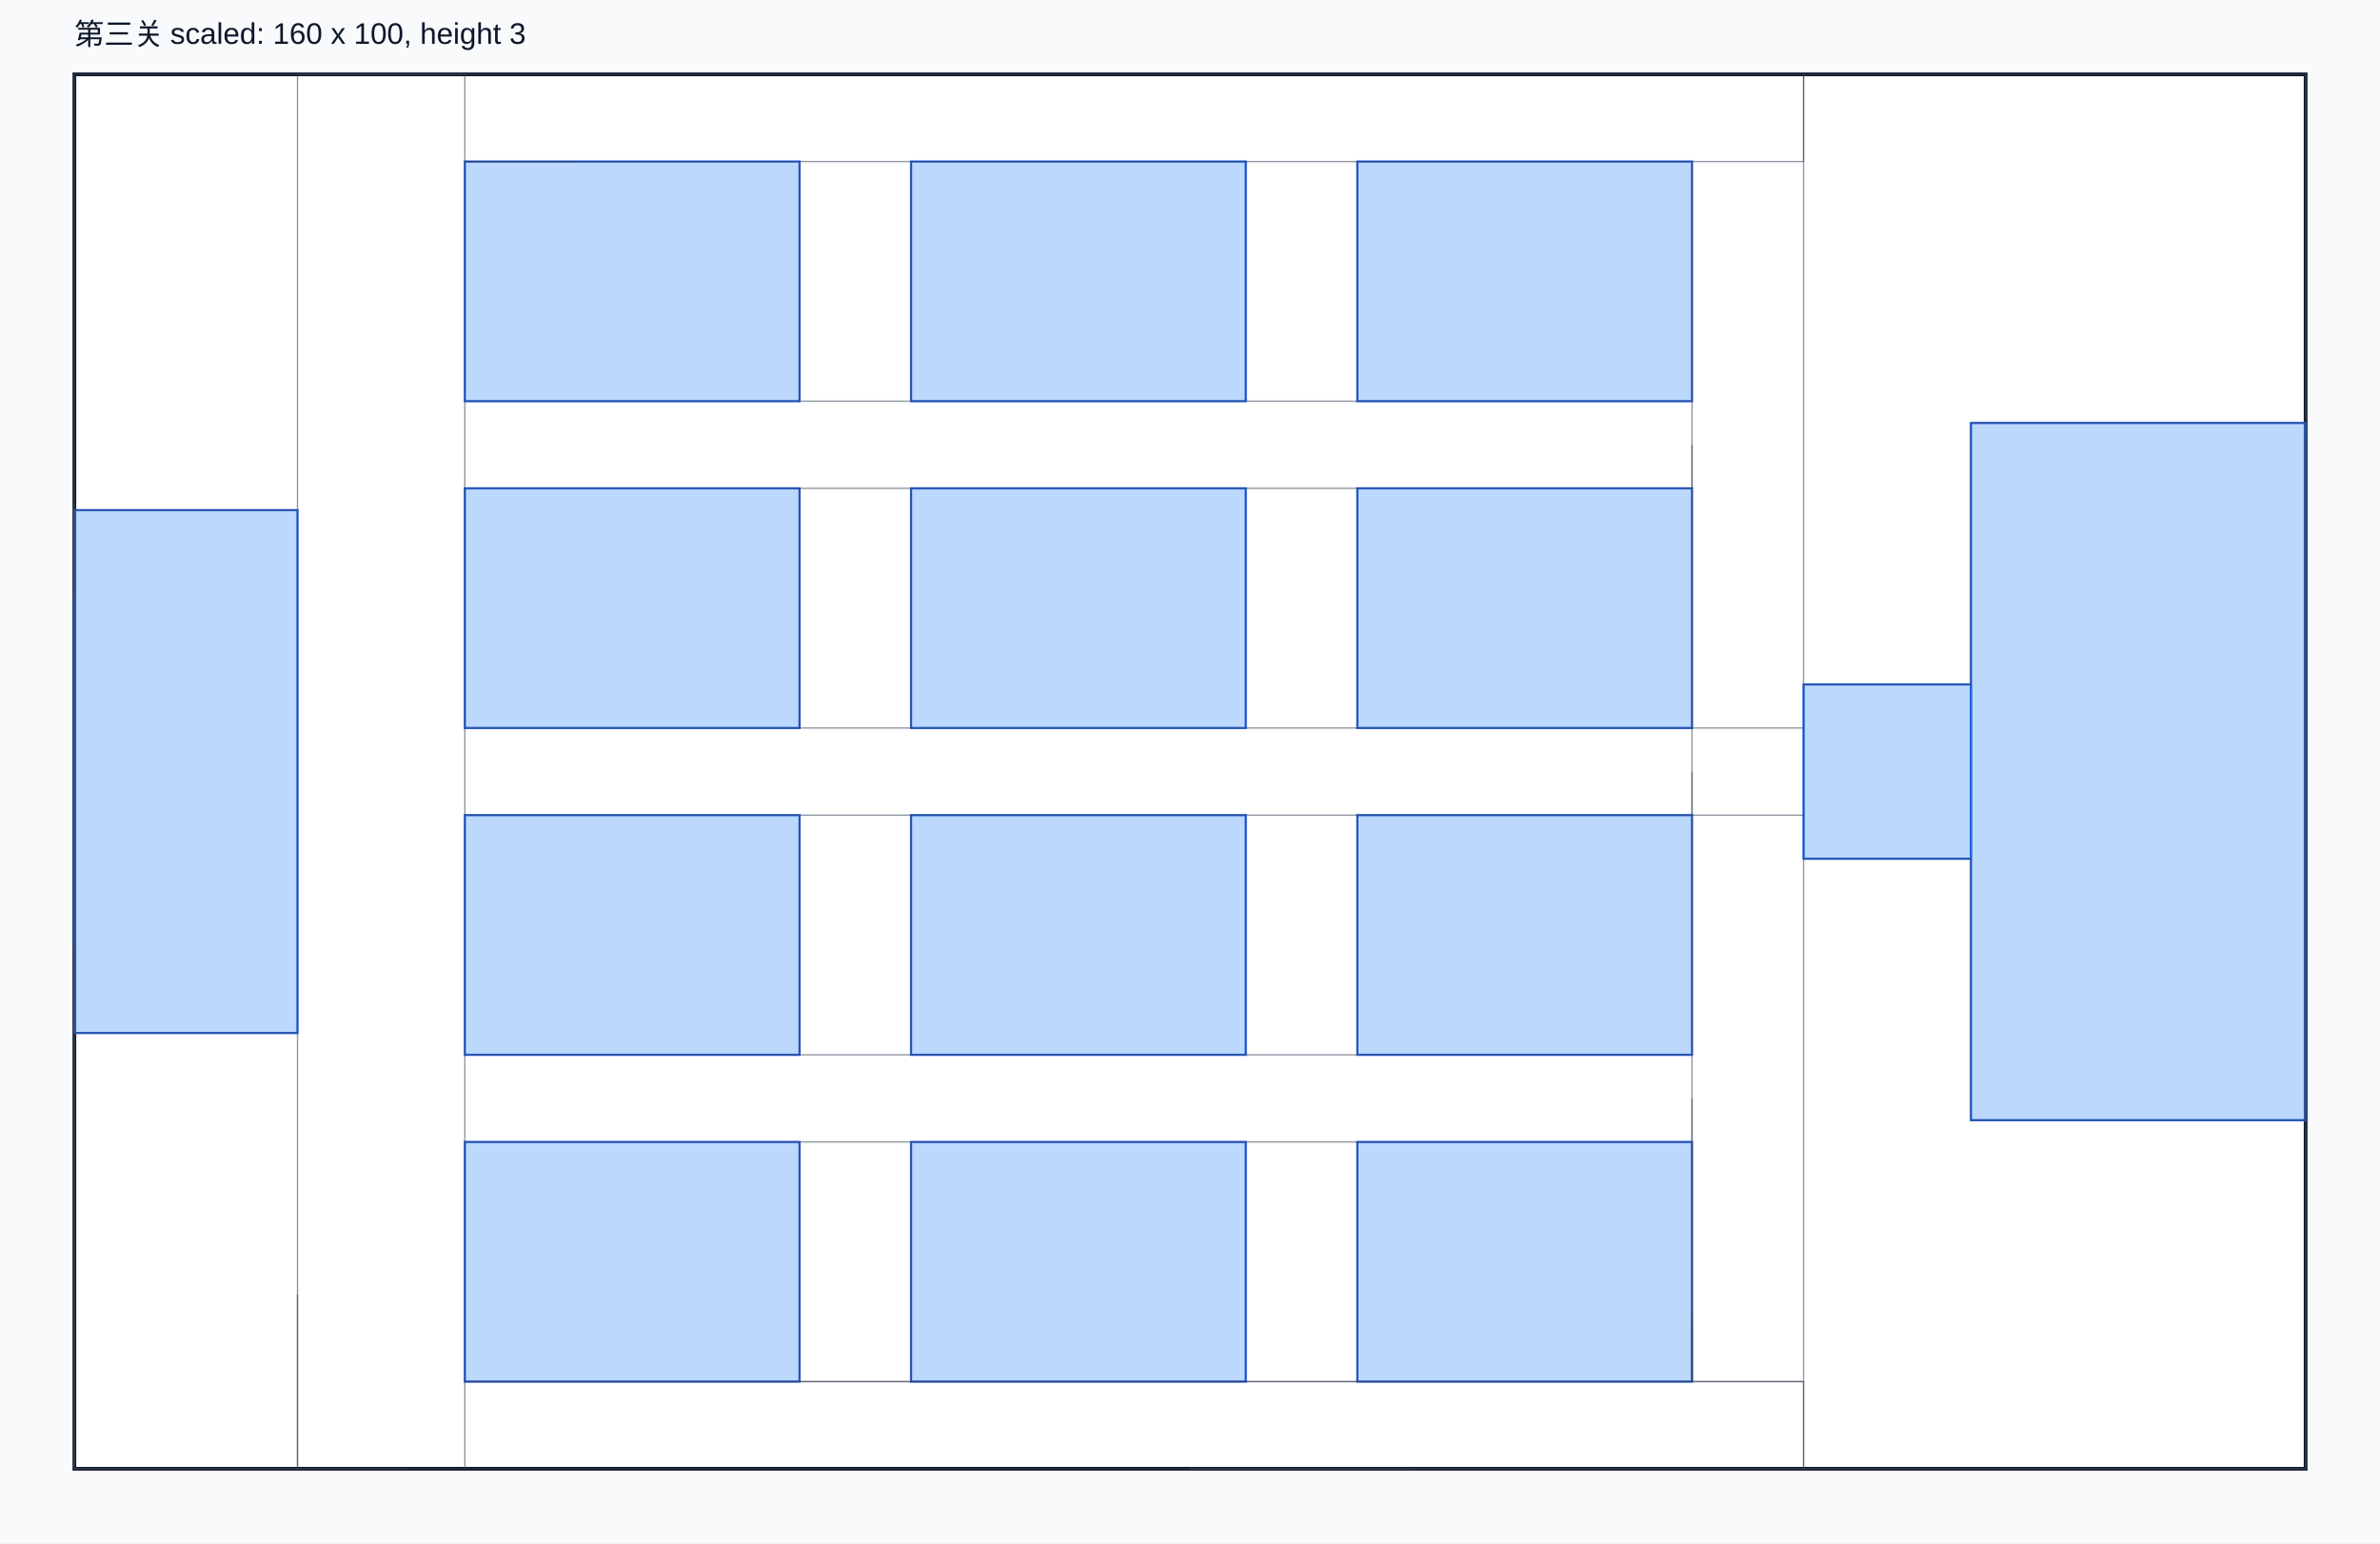
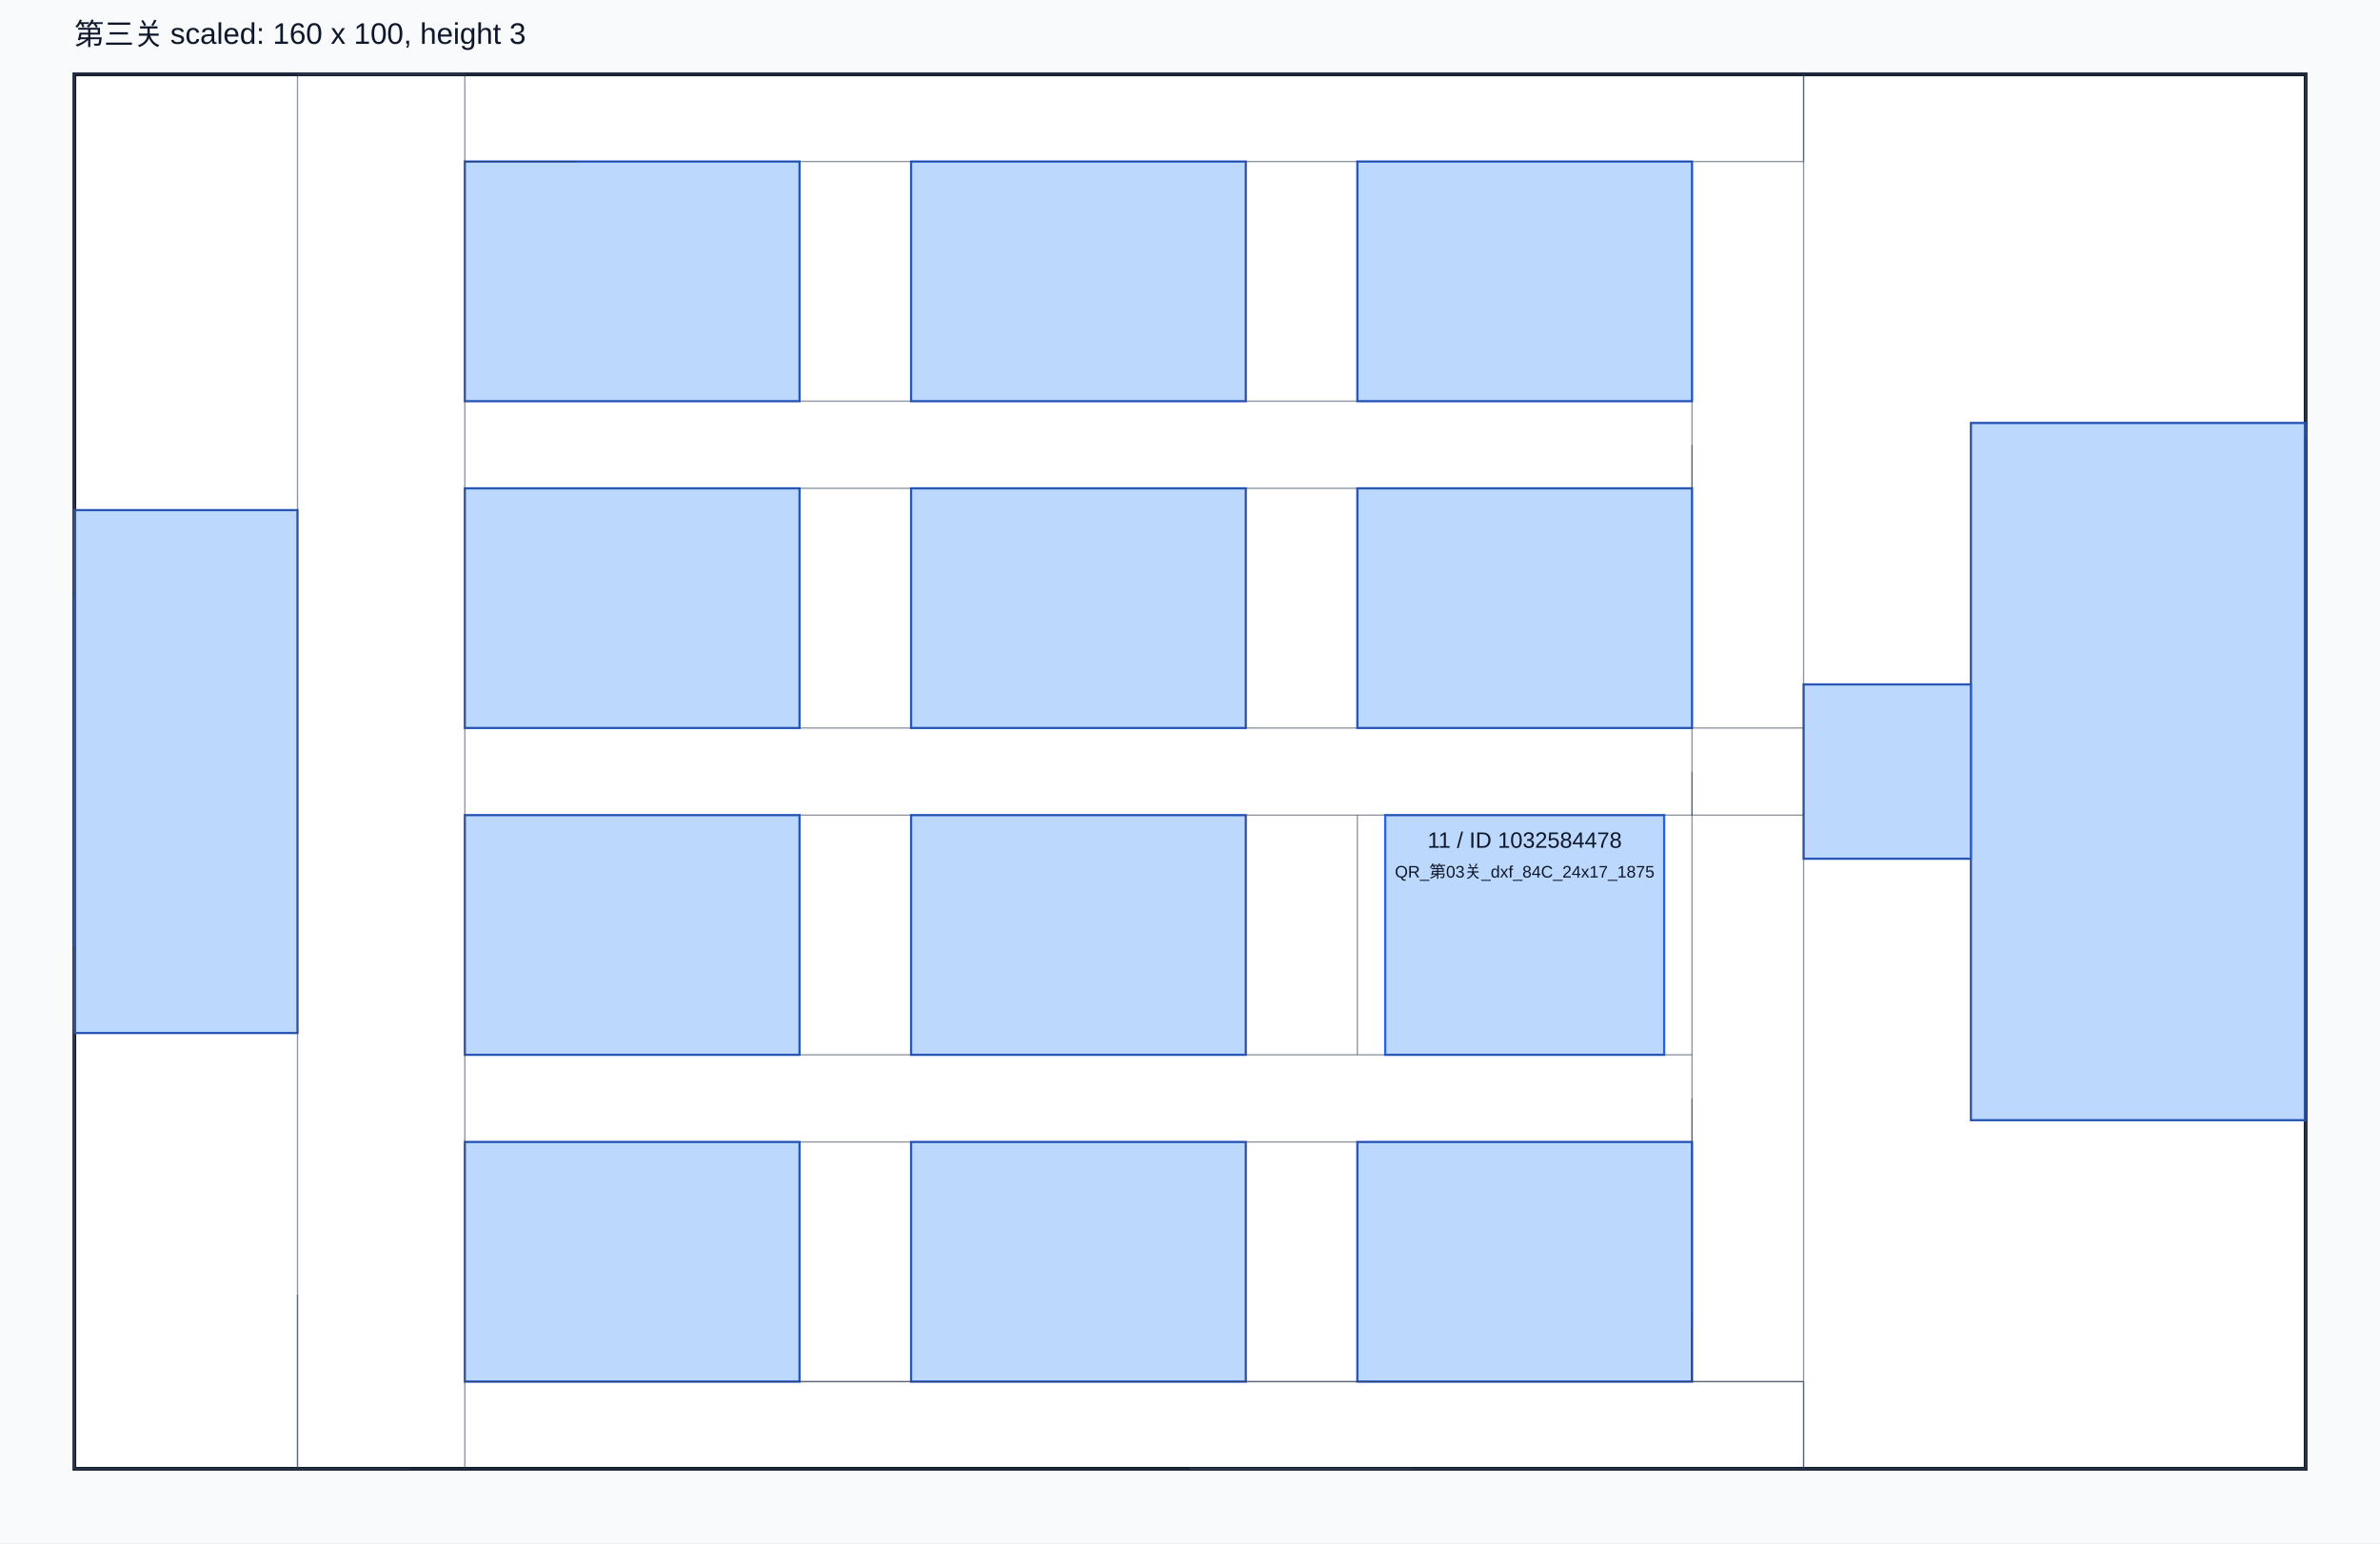
<svg xmlns="http://www.w3.org/2000/svg" width="1280" height="830" viewBox="0 0 1280.000 830.000">
  <rect width="100%" height="100%" fill="#f8fafc" />
  <rect x="40.000" y="40.000" width="1200.000" height="750.000" fill="white" stroke="#0f172a" stroke-width="2" />
  <rect x="40.000" y="274.375" width="120.000" height="281.250" fill="#60a5fa" fill-opacity="0.42" stroke="#2563eb" stroke-width="1.2" />
  <rect x="250.000" y="614.219" width="180.000" height="128.906" fill="#60a5fa" fill-opacity="0.42" stroke="#2563eb" stroke-width="1.2" />
  <rect x="250.000" y="438.438" width="180.000" height="128.906" fill="#60a5fa" fill-opacity="0.42" stroke="#2563eb" stroke-width="1.2" />
  <rect x="250.000" y="262.656" width="180.000" height="128.906" fill="#60a5fa" fill-opacity="0.42" stroke="#2563eb" stroke-width="1.2" />
  <rect x="250.000" y="86.875" width="180.000" height="128.906" fill="#60a5fa" fill-opacity="0.42" stroke="#2563eb" stroke-width="1.2" />
  <rect x="490.000" y="614.219" width="180.000" height="128.906" fill="#60a5fa" fill-opacity="0.42" stroke="#2563eb" stroke-width="1.2" />
  <rect x="490.000" y="438.438" width="180.000" height="128.906" fill="#60a5fa" fill-opacity="0.42" stroke="#2563eb" stroke-width="1.2" />
  <rect x="490.000" y="262.656" width="180.000" height="128.906" fill="#60a5fa" fill-opacity="0.42" stroke="#2563eb" stroke-width="1.2" />
  <rect x="490.000" y="86.875" width="180.000" height="128.906" fill="#60a5fa" fill-opacity="0.42" stroke="#2563eb" stroke-width="1.2" />
  <rect x="730.000" y="614.219" width="180.000" height="128.906" fill="#60a5fa" fill-opacity="0.42" stroke="#2563eb" stroke-width="1.2" />
-   <rect x="730.000" y="438.438" width="180.000" height="128.906" fill="#60a5fa" fill-opacity="0.42" stroke="#2563eb" stroke-width="1.2" />
+   <rect x="745.000" y="438.438" width="150.000" height="128.906" fill="#60a5fa" fill-opacity="0.42" stroke="#2563eb" stroke-width="1.2" />
+   <text x="820.000" y="456.000" text-anchor="middle" fill="#0f172a" font-family="Arial" font-size="12">11 / ID 1032584478</text>
+   <text x="820.000" y="472.000" text-anchor="middle" fill="#0f172a" font-family="Arial" font-size="9">QR_第03关_dxf_84C_24x17_1875</text>
  <rect x="730.000" y="262.656" width="180.000" height="128.906" fill="#60a5fa" fill-opacity="0.42" stroke="#2563eb" stroke-width="1.2" />
  <rect x="730.000" y="86.875" width="180.000" height="128.906" fill="#60a5fa" fill-opacity="0.42" stroke="#2563eb" stroke-width="1.2" />
  <rect x="970.000" y="368.125" width="90.000" height="93.750" fill="#60a5fa" fill-opacity="0.42" stroke="#2563eb" stroke-width="1.2" />
  <rect x="1060.000" y="227.500" width="180.000" height="375.000" fill="#60a5fa" fill-opacity="0.42" stroke="#2563eb" stroke-width="1.2" />
  <line x1="40.000" y1="790.000" x2="160.000" y2="790.000" stroke="#334155" stroke-width="0.7" stroke-opacity="0.55" />
  <line x1="40.000" y1="790.000" x2="1240.000" y2="790.000" stroke="#334155" stroke-width="0.7" stroke-opacity="0.55" />
  <line x1="40.000" y1="555.625" x2="160.000" y2="555.625" stroke="#334155" stroke-width="0.7" stroke-opacity="0.55" />
  <line x1="40.000" y1="274.375" x2="160.000" y2="274.375" stroke="#334155" stroke-width="0.7" stroke-opacity="0.55" />
  <line x1="40.000" y1="40.000" x2="1240.000" y2="40.000" stroke="#334155" stroke-width="0.7" stroke-opacity="0.55" />
  <line x1="160.000" y1="790.000" x2="220.000" y2="790.000" stroke="#334155" stroke-width="0.7" stroke-opacity="0.55" />
  <line x1="160.000" y1="40.000" x2="250.000" y2="40.000" stroke="#334155" stroke-width="0.7" stroke-opacity="0.55" />
  <line x1="250.000" y1="743.125" x2="910.000" y2="743.125" stroke="#334155" stroke-width="0.7" stroke-opacity="0.55" />
  <line x1="250.000" y1="743.125" x2="970.000" y2="743.125" stroke="#334155" stroke-width="0.7" stroke-opacity="0.55" />
  <line x1="250.000" y1="614.219" x2="430.000" y2="614.219" stroke="#334155" stroke-width="0.7" stroke-opacity="0.55" />
  <line x1="250.000" y1="567.344" x2="430.000" y2="567.344" stroke="#334155" stroke-width="0.7" stroke-opacity="0.55" />
  <line x1="250.000" y1="438.438" x2="970.000" y2="438.438" stroke="#334155" stroke-width="0.7" stroke-opacity="0.55" />
  <line x1="250.000" y1="391.562" x2="970.000" y2="391.562" stroke="#334155" stroke-width="0.7" stroke-opacity="0.55" />
  <line x1="250.000" y1="262.656" x2="430.000" y2="262.656" stroke="#334155" stroke-width="0.7" stroke-opacity="0.55" />
  <line x1="250.000" y1="215.781" x2="430.000" y2="215.781" stroke="#334155" stroke-width="0.7" stroke-opacity="0.55" />
  <line x1="250.000" y1="86.875" x2="310.000" y2="86.875" stroke="#334155" stroke-width="0.7" stroke-opacity="0.55" />
  <line x1="250.000" y1="86.875" x2="970.000" y2="86.875" stroke="#334155" stroke-width="0.7" stroke-opacity="0.55" />
  <line x1="430.000" y1="614.219" x2="490.000" y2="614.219" stroke="#334155" stroke-width="0.7" stroke-opacity="0.55" />
  <line x1="430.000" y1="567.344" x2="490.000" y2="567.344" stroke="#334155" stroke-width="0.7" stroke-opacity="0.55" />
  <line x1="430.000" y1="262.656" x2="490.000" y2="262.656" stroke="#334155" stroke-width="0.7" stroke-opacity="0.55" />
  <line x1="430.000" y1="215.781" x2="490.000" y2="215.781" stroke="#334155" stroke-width="0.7" stroke-opacity="0.55" />
  <line x1="490.000" y1="614.219" x2="670.000" y2="614.219" stroke="#334155" stroke-width="0.7" stroke-opacity="0.55" />
  <line x1="490.000" y1="567.344" x2="670.000" y2="567.344" stroke="#334155" stroke-width="0.7" stroke-opacity="0.55" />
  <line x1="490.000" y1="262.656" x2="670.000" y2="262.656" stroke="#334155" stroke-width="0.7" stroke-opacity="0.55" />
  <line x1="490.000" y1="215.781" x2="670.000" y2="215.781" stroke="#334155" stroke-width="0.7" stroke-opacity="0.55" />
  <line x1="640.000" y1="790.000" x2="760.000" y2="790.000" stroke="#334155" stroke-width="0.7" stroke-opacity="0.55" />
  <line x1="640.000" y1="790.000" x2="1240.000" y2="790.000" stroke="#334155" stroke-width="0.7" stroke-opacity="0.55" />
  <line x1="670.000" y1="614.219" x2="730.000" y2="614.219" stroke="#334155" stroke-width="0.7" stroke-opacity="0.55" />
  <line x1="670.000" y1="567.344" x2="730.000" y2="567.344" stroke="#334155" stroke-width="0.7" stroke-opacity="0.55" />
  <line x1="670.000" y1="262.656" x2="730.000" y2="262.656" stroke="#334155" stroke-width="0.7" stroke-opacity="0.55" />
  <line x1="670.000" y1="215.781" x2="730.000" y2="215.781" stroke="#334155" stroke-width="0.7" stroke-opacity="0.55" />
  <line x1="730.000" y1="614.219" x2="910.000" y2="614.219" stroke="#334155" stroke-width="0.7" stroke-opacity="0.55" />
  <line x1="730.000" y1="567.344" x2="910.000" y2="567.344" stroke="#334155" stroke-width="0.7" stroke-opacity="0.55" />
  <line x1="730.000" y1="262.656" x2="910.000" y2="262.656" stroke="#334155" stroke-width="0.7" stroke-opacity="0.55" />
  <line x1="730.000" y1="215.781" x2="910.000" y2="215.781" stroke="#334155" stroke-width="0.7" stroke-opacity="0.55" />
  <line x1="910.000" y1="743.125" x2="970.000" y2="743.125" stroke="#334155" stroke-width="0.7" stroke-opacity="0.55" />
  <line x1="970.000" y1="461.875" x2="1060.000" y2="461.875" stroke="#334155" stroke-width="0.7" stroke-opacity="0.55" />
  <line x1="970.000" y1="368.125" x2="1060.000" y2="368.125" stroke="#334155" stroke-width="0.7" stroke-opacity="0.55" />
  <line x1="1060.000" y1="602.500" x2="1240.000" y2="602.500" stroke="#334155" stroke-width="0.7" stroke-opacity="0.55" />
  <line x1="1060.000" y1="227.500" x2="1240.000" y2="227.500" stroke="#334155" stroke-width="0.7" stroke-opacity="0.55" />
  <line x1="40.000" y1="790.000" x2="40.000" y2="555.625" stroke="#334155" stroke-width="0.7" stroke-opacity="0.55" />
  <line x1="40.000" y1="790.000" x2="40.000" y2="508.750" stroke="#334155" stroke-width="0.7" stroke-opacity="0.55" />
  <line x1="40.000" y1="790.000" x2="40.000" y2="40.000" stroke="#334155" stroke-width="0.7" stroke-opacity="0.55" />
  <line x1="40.000" y1="321.250" x2="40.000" y2="40.000" stroke="#334155" stroke-width="0.7" stroke-opacity="0.55" />
  <line x1="160.000" y1="790.000" x2="160.000" y2="696.250" stroke="#334155" stroke-width="0.7" stroke-opacity="0.55" />
  <line x1="160.000" y1="790.000" x2="160.000" y2="555.625" stroke="#334155" stroke-width="0.7" stroke-opacity="0.55" />
  <line x1="160.000" y1="555.625" x2="160.000" y2="368.125" stroke="#334155" stroke-width="0.7" stroke-opacity="0.55" />
  <line x1="160.000" y1="368.125" x2="160.000" y2="274.375" stroke="#334155" stroke-width="0.7" stroke-opacity="0.55" />
  <line x1="160.000" y1="274.375" x2="160.000" y2="40.000" stroke="#334155" stroke-width="0.7" stroke-opacity="0.55" />
  <line x1="250.000" y1="790.000" x2="250.000" y2="40.000" stroke="#334155" stroke-width="0.7" stroke-opacity="0.55" />
  <line x1="430.000" y1="743.125" x2="430.000" y2="614.219" stroke="#334155" stroke-width="0.7" stroke-opacity="0.55" />
  <line x1="430.000" y1="567.344" x2="430.000" y2="438.438" stroke="#334155" stroke-width="0.7" stroke-opacity="0.55" />
  <line x1="430.000" y1="391.562" x2="430.000" y2="262.656" stroke="#334155" stroke-width="0.7" stroke-opacity="0.55" />
  <line x1="430.000" y1="215.781" x2="430.000" y2="86.875" stroke="#334155" stroke-width="0.7" stroke-opacity="0.55" />
  <line x1="490.000" y1="743.125" x2="490.000" y2="614.219" stroke="#334155" stroke-width="0.7" stroke-opacity="0.55" />
  <line x1="490.000" y1="567.344" x2="490.000" y2="438.438" stroke="#334155" stroke-width="0.7" stroke-opacity="0.55" />
  <line x1="490.000" y1="391.562" x2="490.000" y2="262.656" stroke="#334155" stroke-width="0.7" stroke-opacity="0.55" />
  <line x1="490.000" y1="215.781" x2="490.000" y2="86.875" stroke="#334155" stroke-width="0.7" stroke-opacity="0.55" />
  <line x1="670.000" y1="743.125" x2="670.000" y2="614.219" stroke="#334155" stroke-width="0.7" stroke-opacity="0.55" />
  <line x1="670.000" y1="567.344" x2="670.000" y2="438.438" stroke="#334155" stroke-width="0.7" stroke-opacity="0.55" />
  <line x1="670.000" y1="391.562" x2="670.000" y2="262.656" stroke="#334155" stroke-width="0.7" stroke-opacity="0.55" />
  <line x1="670.000" y1="215.781" x2="670.000" y2="86.875" stroke="#334155" stroke-width="0.7" stroke-opacity="0.55" />
  <line x1="730.000" y1="743.125" x2="730.000" y2="614.219" stroke="#334155" stroke-width="0.7" stroke-opacity="0.55" />
  <line x1="730.000" y1="567.344" x2="730.000" y2="438.438" stroke="#334155" stroke-width="0.7" stroke-opacity="0.55" />
  <line x1="730.000" y1="391.562" x2="730.000" y2="262.656" stroke="#334155" stroke-width="0.7" stroke-opacity="0.55" />
  <line x1="730.000" y1="215.781" x2="730.000" y2="86.875" stroke="#334155" stroke-width="0.7" stroke-opacity="0.55" />
  <line x1="910.000" y1="743.125" x2="910.000" y2="713.125" stroke="#334155" stroke-width="0.7" stroke-opacity="0.55" />
  <line x1="910.000" y1="743.125" x2="910.000" y2="705.625" stroke="#334155" stroke-width="0.7" stroke-opacity="0.55" />
  <line x1="910.000" y1="743.125" x2="910.000" y2="614.219" stroke="#334155" stroke-width="0.7" stroke-opacity="0.55" />
  <line x1="910.000" y1="743.125" x2="910.000" y2="86.875" stroke="#334155" stroke-width="0.7" stroke-opacity="0.55" />
  <line x1="910.000" y1="614.219" x2="910.000" y2="590.781" stroke="#334155" stroke-width="0.7" stroke-opacity="0.55" />
  <line x1="910.000" y1="438.438" x2="910.000" y2="415.000" stroke="#334155" stroke-width="0.7" stroke-opacity="0.55" />
  <line x1="910.000" y1="262.656" x2="910.000" y2="239.219" stroke="#334155" stroke-width="0.7" stroke-opacity="0.55" />
  <line x1="970.000" y1="790.000" x2="970.000" y2="743.125" stroke="#334155" stroke-width="0.7" stroke-opacity="0.55" />
  <line x1="970.000" y1="790.000" x2="970.000" y2="461.875" stroke="#334155" stroke-width="0.7" stroke-opacity="0.55" />
  <line x1="970.000" y1="461.875" x2="970.000" y2="368.125" stroke="#334155" stroke-width="0.7" stroke-opacity="0.55" />
  <line x1="970.000" y1="368.125" x2="970.000" y2="40.000" stroke="#334155" stroke-width="0.7" stroke-opacity="0.55" />
  <line x1="970.000" y1="86.875" x2="970.000" y2="40.000" stroke="#334155" stroke-width="0.7" stroke-opacity="0.55" />
  <line x1="1060.000" y1="602.500" x2="1060.000" y2="461.875" stroke="#334155" stroke-width="0.7" stroke-opacity="0.55" />
  <line x1="1060.000" y1="368.125" x2="1060.000" y2="227.500" stroke="#334155" stroke-width="0.7" stroke-opacity="0.55" />
  <line x1="1240.000" y1="790.000" x2="1240.000" y2="602.500" stroke="#334155" stroke-width="0.7" stroke-opacity="0.55" />
  <line x1="1240.000" y1="790.000" x2="1240.000" y2="40.000" stroke="#334155" stroke-width="0.7" stroke-opacity="0.55" />
  <line x1="1240.000" y1="602.500" x2="1240.000" y2="235.833" stroke="#334155" stroke-width="0.7" stroke-opacity="0.55" />
  <line x1="1240.000" y1="602.500" x2="1240.000" y2="227.500" stroke="#334155" stroke-width="0.7" stroke-opacity="0.55" />
  <line x1="1240.000" y1="227.500" x2="1240.000" y2="40.000" stroke="#334155" stroke-width="0.7" stroke-opacity="0.55" />
  <text x="40" y="24" fill="#0f172a" font-family="Arial" font-size="16">第三关 scaled: 160 x 100, height 3</text>
</svg>
